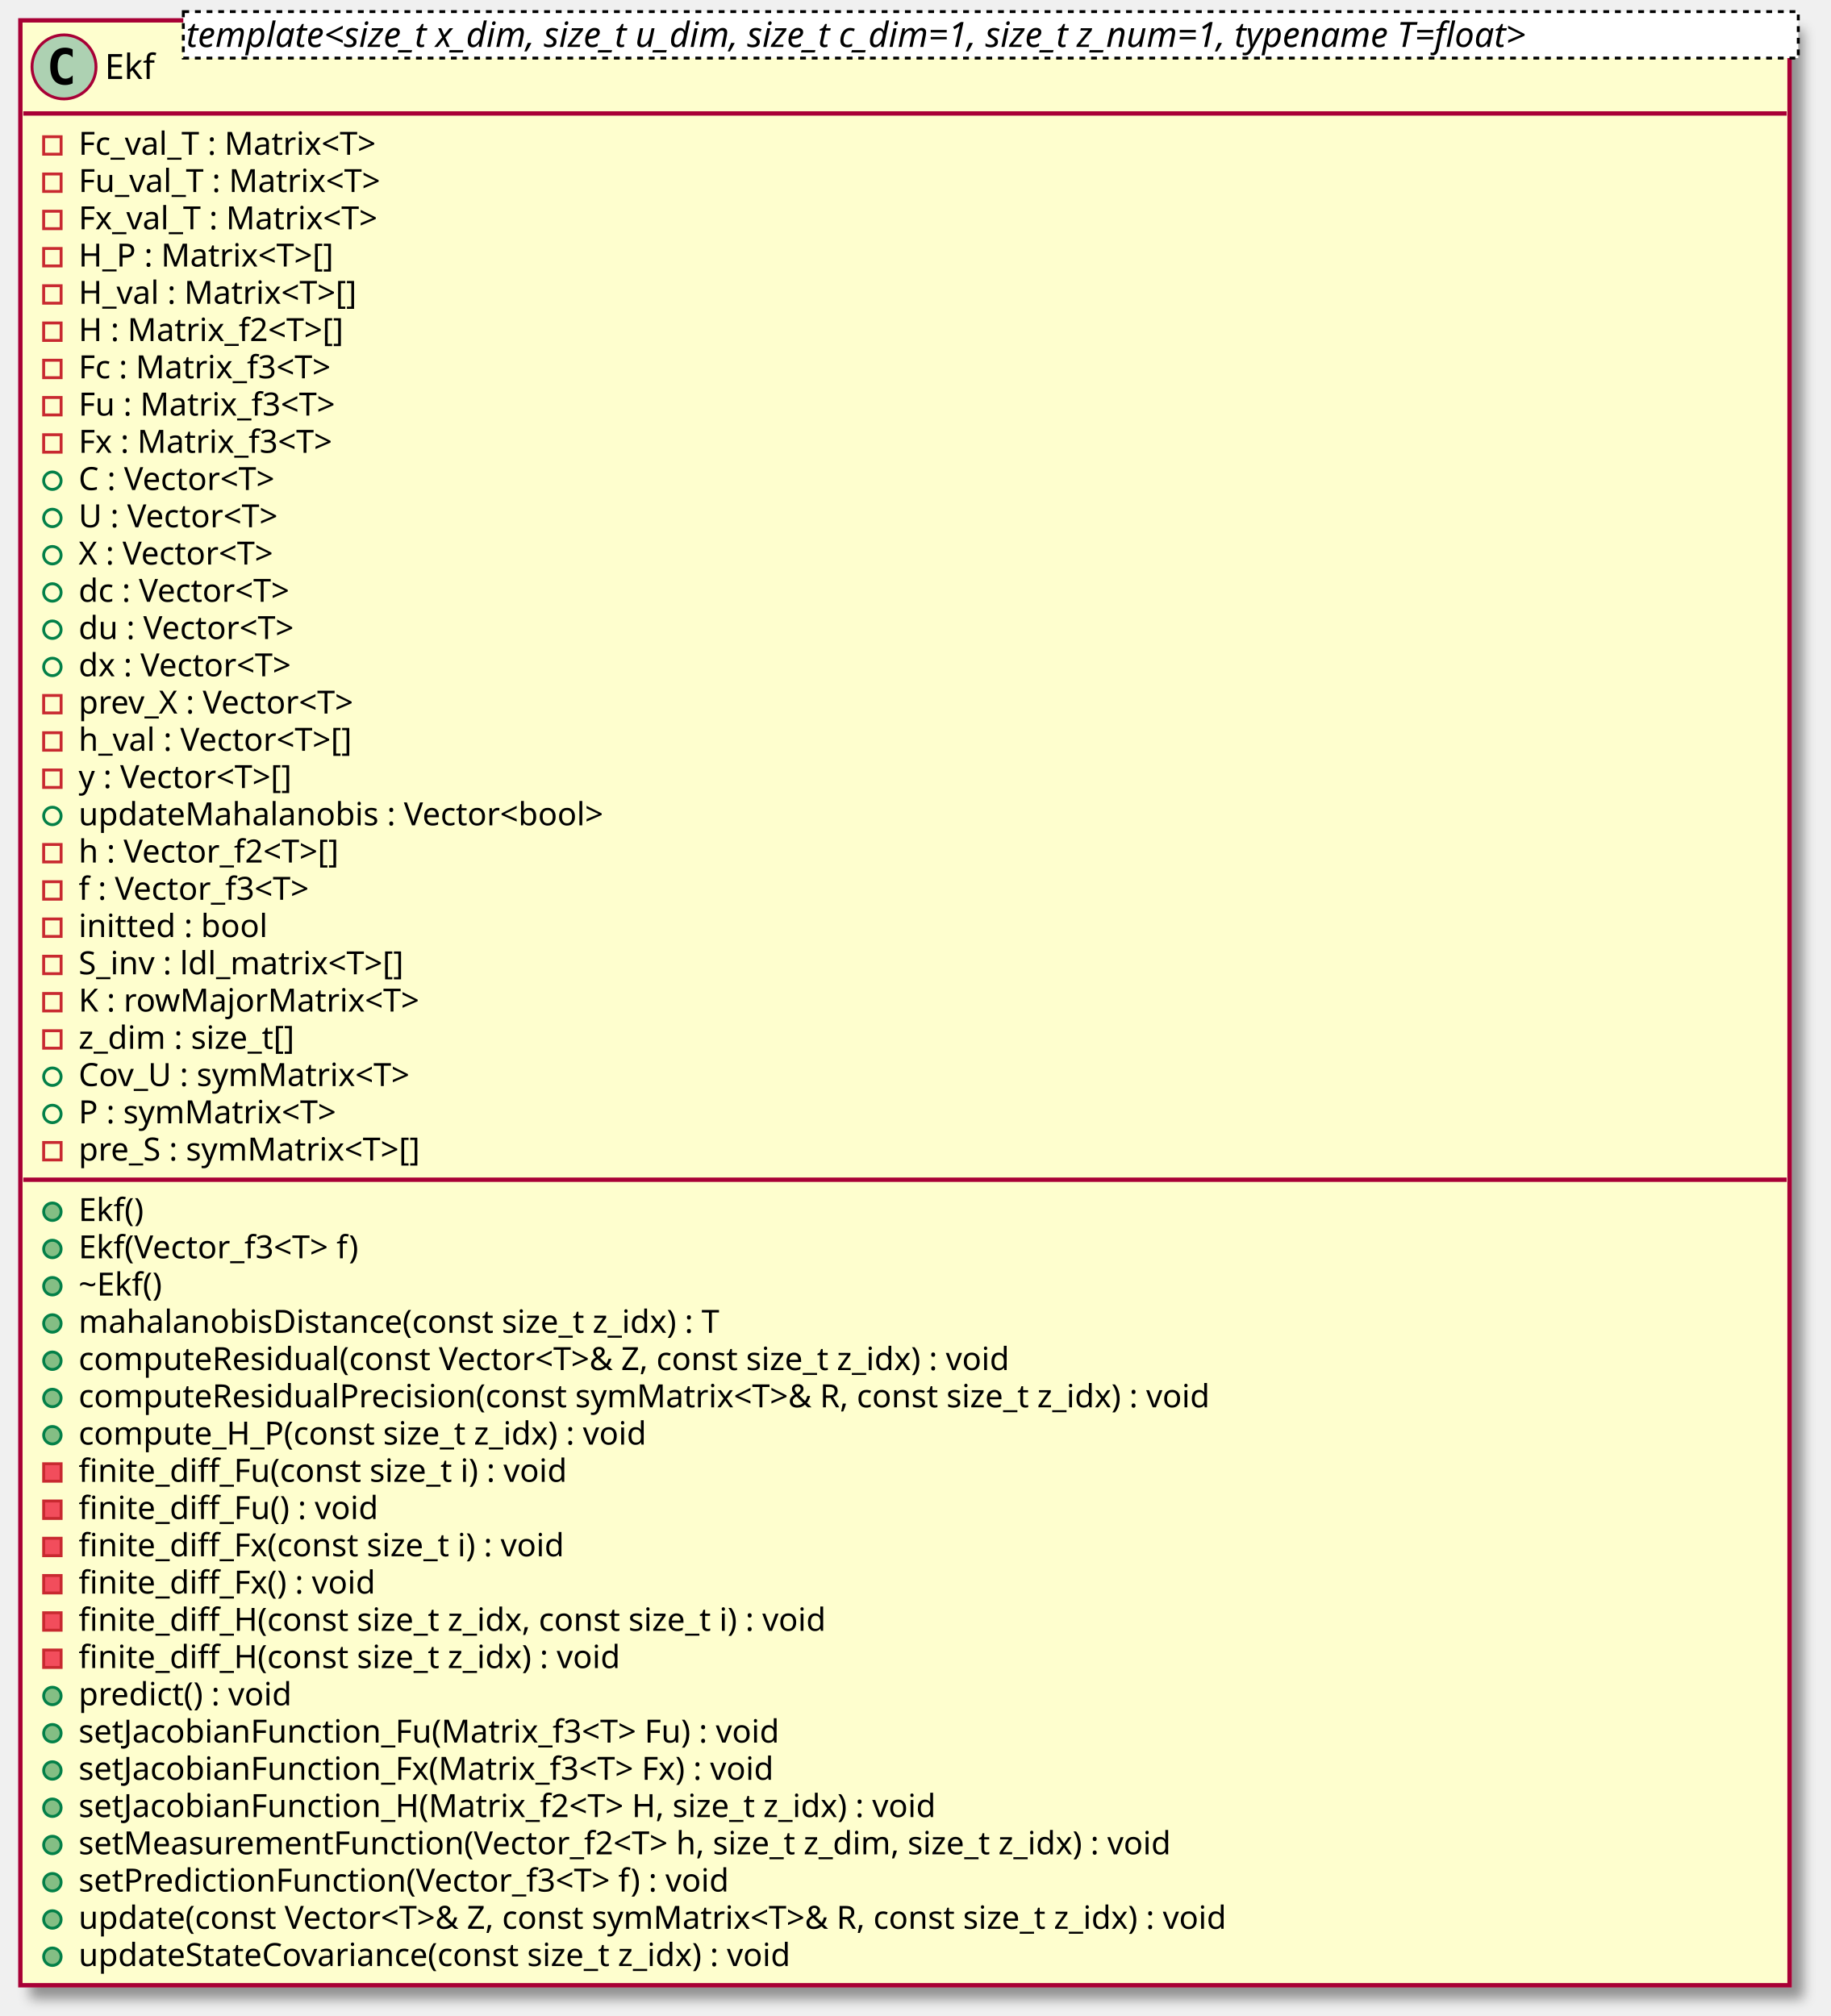
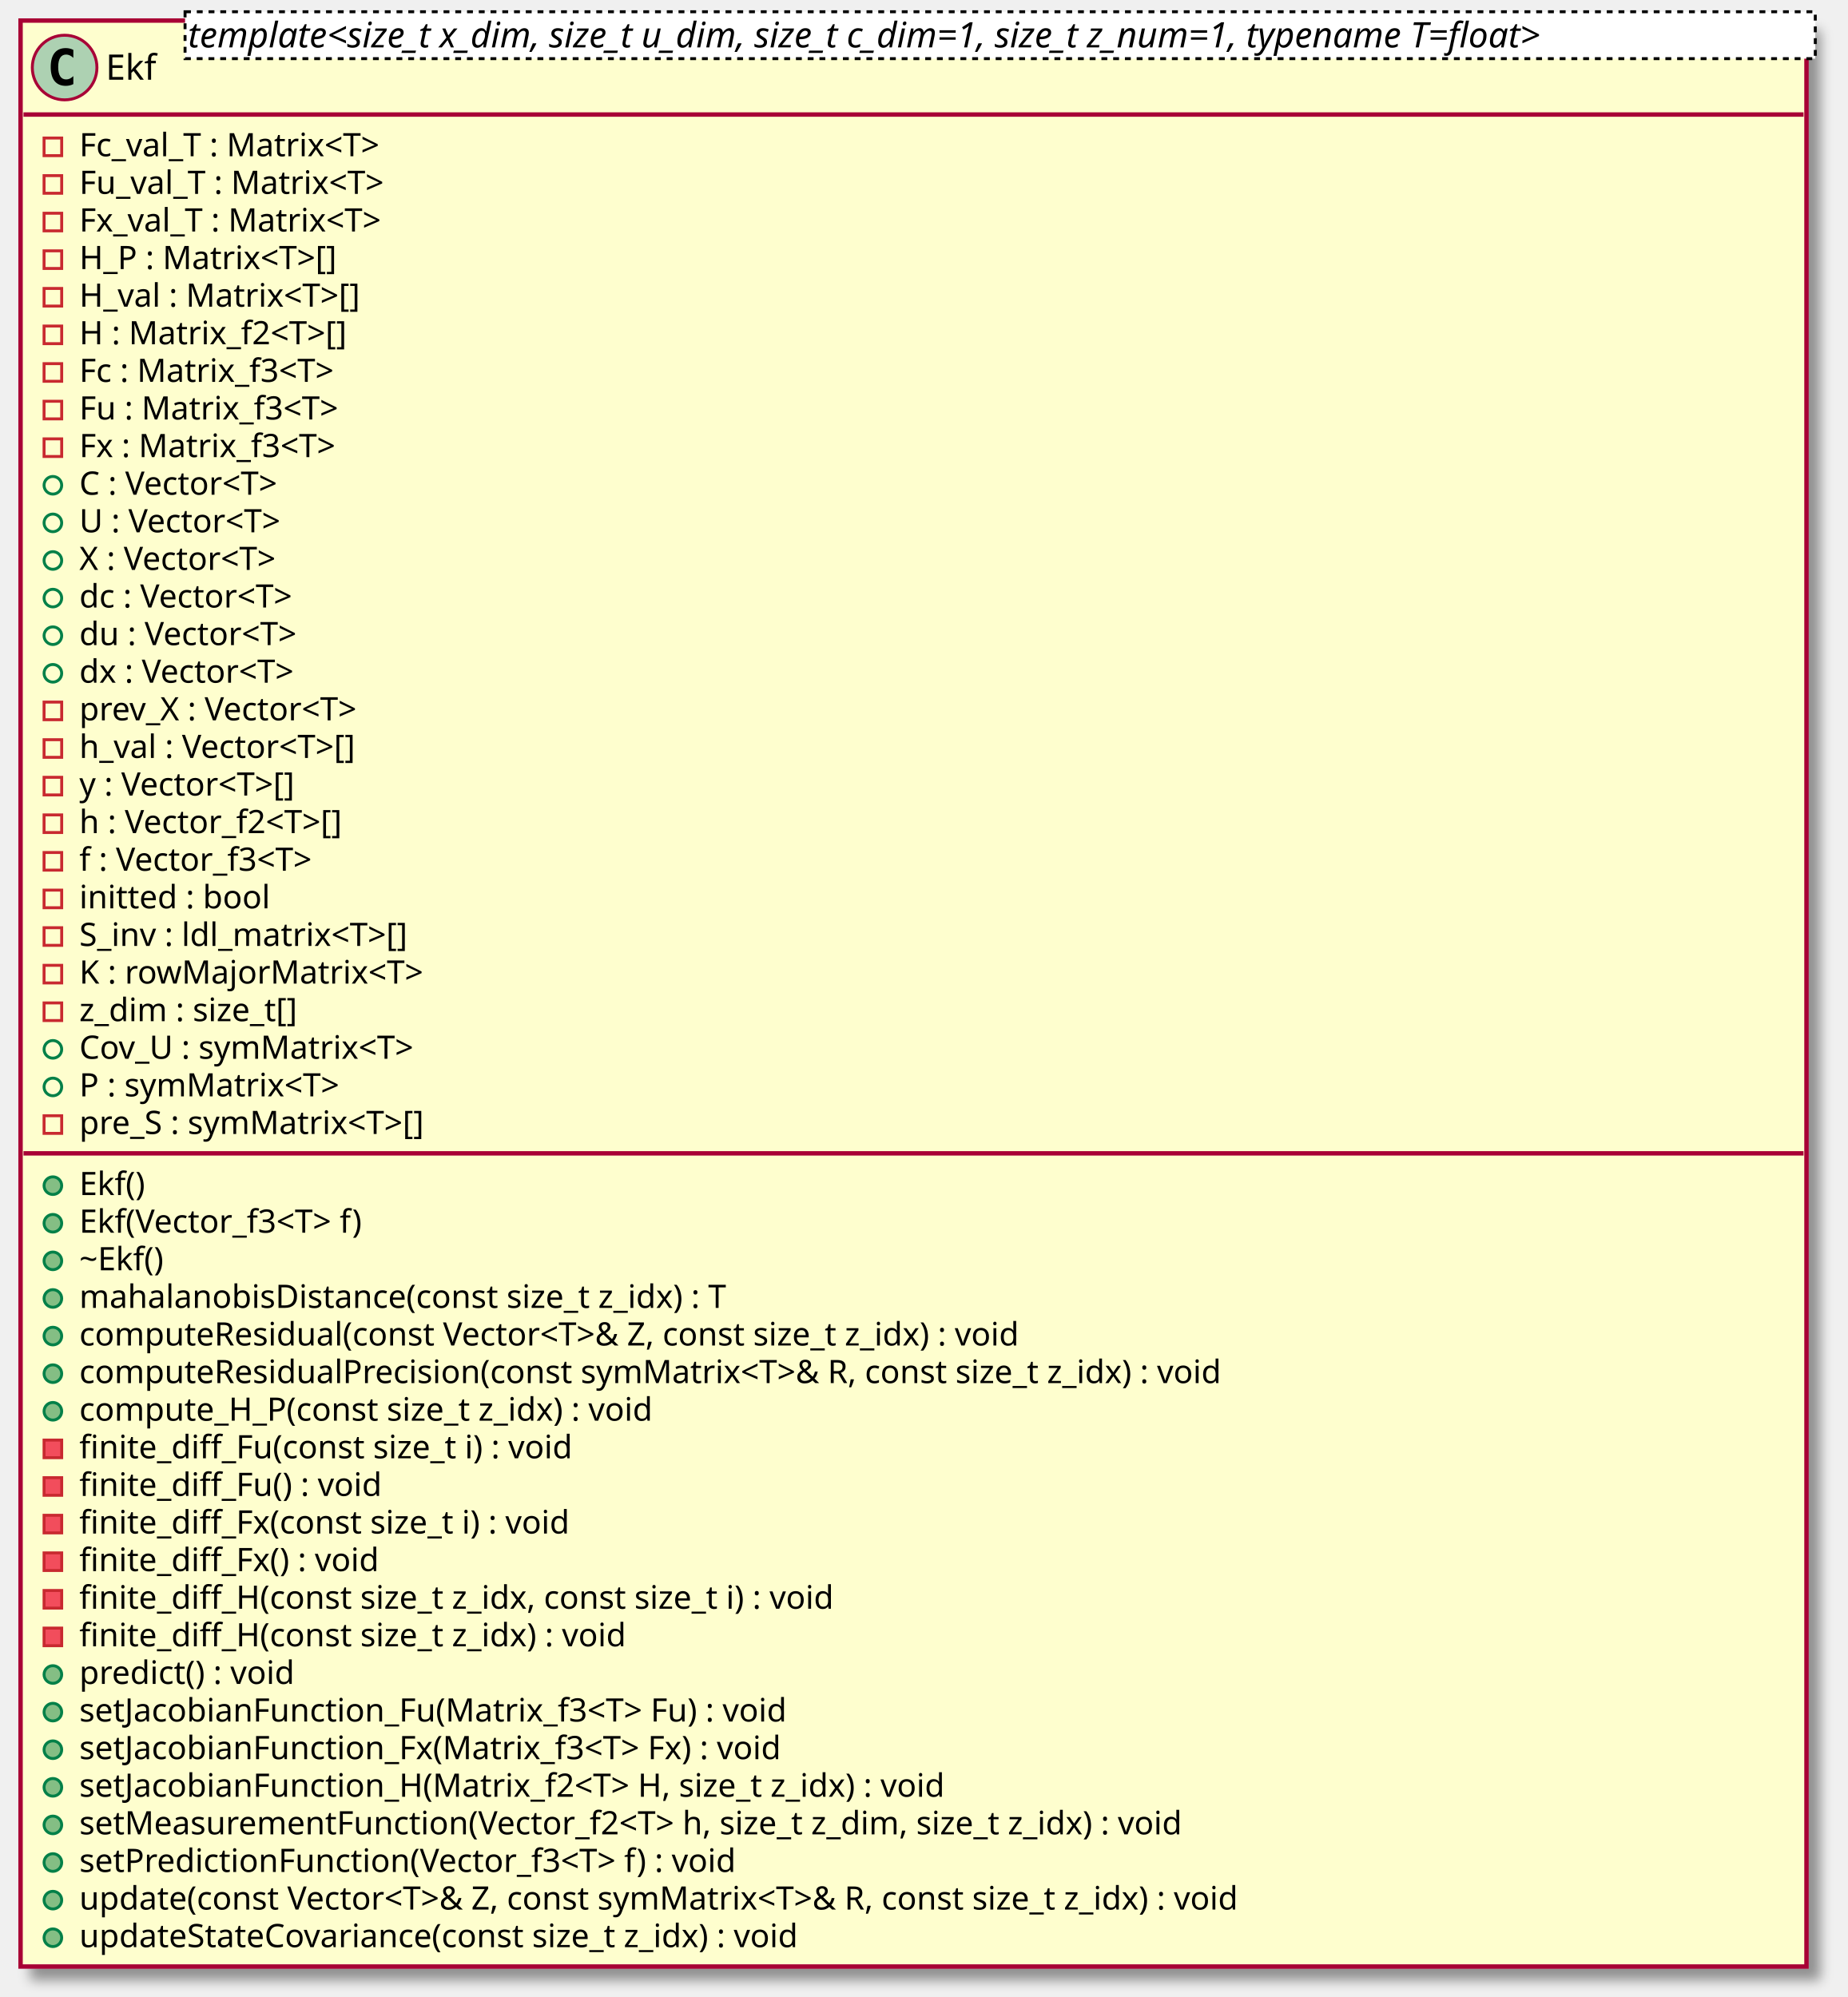
- <svg xmlns="http://www.w3.org/2000/svg" contentScriptType="application/ecmascript" contentStyleType="text/css" height="693px" preserveAspectRatio="none" style="width:629px;height:693px;" version="1.1" viewBox="0 0 629 693" width="629px" zoomAndPan="magnify">
+ <svg xmlns="http://www.w3.org/2000/svg" contentScriptType="application/ecmascript" contentStyleType="text/css" height="680px" preserveAspectRatio="none" style="width:629px;height:680px;" version="1.1" viewBox="0 0 629 680" width="629px" zoomAndPan="magnify">
  <defs>
-     <filter height="300%" id="f16owne9v2k0tc" width="300%" x="-1" y="-1">
+     <filter height="300%" id="f178fr7gufuhy8" width="300%" x="-1" y="-1">
      <feGaussianBlur result="blurOut" stdDeviation="2.0" />
      <feColorMatrix in="blurOut" result="blurOut2" type="matrix" values="0 0 0 0 0 0 0 0 0 0 0 0 0 0 0 0 0 0 .4 0" />
      <feOffset dx="4.0" dy="4.0" in="blurOut2" result="blurOut3" />
      <feBlend in="SourceGraphic" in2="blurOut3" mode="normal" />
    </filter>
  </defs>
  <g>
-     <rect fill="#FEFECE" filter="url(#f16owne9v2k0tc)" height="675.43" id="Ekf" style="stroke: #A80036; stroke-width: 1.5;" width="608" x="7" y="7" />
+     <rect fill="#FEFECE" filter="url(#f178fr7gufuhy8)" height="662.625" id="Ekf" style="stroke: #A80036; stroke-width: 1.5;" width="608" x="7" y="7" />
    <ellipse cx="22" cy="23" fill="#ADD1B2" rx="11" ry="11" style="stroke: #A80036; stroke-width: 1.0;" />
    <path d="M24.969,28.641 Q24.391,28.938 23.75,29.078 Q23.109,29.234 22.406,29.234 Q19.906,29.234 18.578,27.594 Q17.266,25.938 17.266,22.812 Q17.266,19.688 18.578,18.031 Q19.906,16.375 22.406,16.375 Q23.109,16.375 23.75,16.531 Q24.406,16.688 24.969,16.984 L24.969,19.703 Q24.344,19.125 23.75,18.859 Q23.156,18.578 22.531,18.578 Q21.188,18.578 20.5,19.656 Q19.812,20.719 19.812,22.812 Q19.812,24.906 20.5,25.984 Q21.188,27.047 22.531,27.047 Q23.156,27.047 23.75,26.781 Q24.344,26.5 24.969,25.922 L24.969,28.641 Z " />
    <text fill="#000000" font-family="sans-serif" font-size="12" lengthAdjust="spacingAndGlyphs" textLength="19" x="36" y="27.154">Ekf</text>
    <rect fill="#FFFFFF" height="15.969" style="stroke: #000000; stroke-width: 1.0; stroke-dasharray: 2.0,2.0;" width="555" x="63" y="4" />
    <text fill="#000000" font-family="sans-serif" font-size="12" font-style="italic" lengthAdjust="spacingAndGlyphs" textLength="553" x="64" y="16.139">template&lt;size_t x_dim, size_t u_dim, size_t c_dim=1, size_t z_num=1, typename T=float&gt;</text>
    <line style="stroke: #A80036; stroke-width: 1.5;" x1="8" x2="614" y1="39" y2="39" />
    <rect fill="none" height="6" style="stroke: #C82930; stroke-width: 1.0;" width="6" x="15" y="47" />
    <text fill="#000000" font-family="sans-serif" font-size="11" lengthAdjust="spacingAndGlyphs" textLength="118" x="27" y="53.21">Fc_val_T : Matrix&lt;T&gt;</text>
    <rect fill="none" height="6" style="stroke: #C82930; stroke-width: 1.0;" width="6" x="15" y="59.805" />
    <text fill="#000000" font-family="sans-serif" font-size="11" lengthAdjust="spacingAndGlyphs" textLength="119" x="27" y="66.015">Fu_val_T : Matrix&lt;T&gt;</text>
    <rect fill="none" height="6" style="stroke: #C82930; stroke-width: 1.0;" width="6" x="15" y="72.609" />
    <text fill="#000000" font-family="sans-serif" font-size="11" lengthAdjust="spacingAndGlyphs" textLength="118" x="27" y="78.82">Fx_val_T : Matrix&lt;T&gt;</text>
    <rect fill="none" height="6" style="stroke: #C82930; stroke-width: 1.0;" width="6" x="15" y="85.414" />
    <text fill="#000000" font-family="sans-serif" font-size="11" lengthAdjust="spacingAndGlyphs" textLength="100" x="27" y="91.624">H_P : Matrix&lt;T&gt;[]</text>
    <rect fill="none" height="6" style="stroke: #C82930; stroke-width: 1.0;" width="6" x="15" y="98.219" />
    <text fill="#000000" font-family="sans-serif" font-size="11" lengthAdjust="spacingAndGlyphs" textLength="109" x="27" y="104.429">H_val : Matrix&lt;T&gt;[]</text>
    <rect fill="none" height="6" style="stroke: #C82930; stroke-width: 1.0;" width="6" x="15" y="111.023" />
    <text fill="#000000" font-family="sans-serif" font-size="11" lengthAdjust="spacingAndGlyphs" textLength="104" x="27" y="117.234">H : Matrix_f2&lt;T&gt;[]</text>
    <rect fill="none" height="6" style="stroke: #C82930; stroke-width: 1.0;" width="6" x="15" y="123.828" />
    <text fill="#000000" font-family="sans-serif" font-size="11" lengthAdjust="spacingAndGlyphs" textLength="100" x="27" y="130.039">Fc : Matrix_f3&lt;T&gt;</text>
    <rect fill="none" height="6" style="stroke: #C82930; stroke-width: 1.0;" width="6" x="15" y="136.633" />
    <text fill="#000000" font-family="sans-serif" font-size="11" lengthAdjust="spacingAndGlyphs" textLength="101" x="27" y="142.843">Fu : Matrix_f3&lt;T&gt;</text>
    <rect fill="none" height="6" style="stroke: #C82930; stroke-width: 1.0;" width="6" x="15" y="149.438" />
    <text fill="#000000" font-family="sans-serif" font-size="11" lengthAdjust="spacingAndGlyphs" textLength="100" x="27" y="155.648">Fx : Matrix_f3&lt;T&gt;</text>
    <ellipse cx="18" cy="165.242" fill="none" rx="3" ry="3" style="stroke: #038048; stroke-width: 1.0;" />
    <text fill="#000000" font-family="sans-serif" font-size="11" lengthAdjust="spacingAndGlyphs" textLength="81" x="27" y="168.453">C : Vector&lt;T&gt;</text>
    <ellipse cx="18" cy="178.047" fill="none" rx="3" ry="3" style="stroke: #038048; stroke-width: 1.0;" />
    <text fill="#000000" font-family="sans-serif" font-size="11" lengthAdjust="spacingAndGlyphs" textLength="81" x="27" y="181.257">U : Vector&lt;T&gt;</text>
    <ellipse cx="18" cy="190.852" fill="none" rx="3" ry="3" style="stroke: #038048; stroke-width: 1.0;" />
    <text fill="#000000" font-family="sans-serif" font-size="11" lengthAdjust="spacingAndGlyphs" textLength="80" x="27" y="194.062">X : Vector&lt;T&gt;</text>
    <ellipse cx="18" cy="203.656" fill="none" rx="3" ry="3" style="stroke: #038048; stroke-width: 1.0;" />
    <text fill="#000000" font-family="sans-serif" font-size="11" lengthAdjust="spacingAndGlyphs" textLength="86" x="27" y="206.867">dc : Vector&lt;T&gt;</text>
    <ellipse cx="18" cy="216.461" fill="none" rx="3" ry="3" style="stroke: #038048; stroke-width: 1.0;" />
    <text fill="#000000" font-family="sans-serif" font-size="11" lengthAdjust="spacingAndGlyphs" textLength="87" x="27" y="219.671">du : Vector&lt;T&gt;</text>
    <ellipse cx="18" cy="229.266" fill="none" rx="3" ry="3" style="stroke: #038048; stroke-width: 1.0;" />
    <text fill="#000000" font-family="sans-serif" font-size="11" lengthAdjust="spacingAndGlyphs" textLength="86" x="27" y="232.476">dx : Vector&lt;T&gt;</text>
    <rect fill="none" height="6" style="stroke: #C82930; stroke-width: 1.0;" width="6" x="15" y="239.07" />
    <text fill="#000000" font-family="sans-serif" font-size="11" lengthAdjust="spacingAndGlyphs" textLength="111" x="27" y="245.281">prev_X : Vector&lt;T&gt;</text>
    <rect fill="none" height="6" style="stroke: #C82930; stroke-width: 1.0;" width="6" x="15" y="251.875" />
    <text fill="#000000" font-family="sans-serif" font-size="11" lengthAdjust="spacingAndGlyphs" textLength="110" x="27" y="258.085">h_val : Vector&lt;T&gt;[]</text>
    <rect fill="none" height="6" style="stroke: #C82930; stroke-width: 1.0;" width="6" x="15" y="264.68" />
    <text fill="#000000" font-family="sans-serif" font-size="11" lengthAdjust="spacingAndGlyphs" textLength="87" x="27" y="270.89">y : Vector&lt;T&gt;[]</text>
-     <ellipse cx="18" cy="280.484" fill="none" rx="3" ry="3" style="stroke: #038048; stroke-width: 1.0;" />
-     <text fill="#000000" font-family="sans-serif" font-size="11" lengthAdjust="spacingAndGlyphs" textLength="200" x="27" y="283.695">updateMahalanobis : Vector&lt;bool&gt;</text>
+     <rect fill="none" height="6" style="stroke: #C82930; stroke-width: 1.0;" width="6" x="15" y="277.484" />
+     <text fill="#000000" font-family="sans-serif" font-size="11" lengthAdjust="spacingAndGlyphs" textLength="105" x="27" y="283.695">h : Vector_f2&lt;T&gt;[]</text>
    <rect fill="none" height="6" style="stroke: #C82930; stroke-width: 1.0;" width="6" x="15" y="290.289" />
-     <text fill="#000000" font-family="sans-serif" font-size="11" lengthAdjust="spacingAndGlyphs" textLength="105" x="27" y="296.5">h : Vector_f2&lt;T&gt;[]</text>
+     <text fill="#000000" font-family="sans-serif" font-size="11" lengthAdjust="spacingAndGlyphs" textLength="94" x="27" y="296.5">f : Vector_f3&lt;T&gt;</text>
    <rect fill="none" height="6" style="stroke: #C82930; stroke-width: 1.0;" width="6" x="15" y="303.094" />
-     <text fill="#000000" font-family="sans-serif" font-size="11" lengthAdjust="spacingAndGlyphs" textLength="94" x="27" y="309.304">f : Vector_f3&lt;T&gt;</text>
+     <text fill="#000000" font-family="sans-serif" font-size="11" lengthAdjust="spacingAndGlyphs" textLength="71" x="27" y="309.304">initted : bool</text>
    <rect fill="none" height="6" style="stroke: #C82930; stroke-width: 1.0;" width="6" x="15" y="315.898" />
-     <text fill="#000000" font-family="sans-serif" font-size="11" lengthAdjust="spacingAndGlyphs" textLength="71" x="27" y="322.109">initted : bool</text>
+     <text fill="#000000" font-family="sans-serif" font-size="11" lengthAdjust="spacingAndGlyphs" textLength="130" x="27" y="322.109">S_inv : ldl_matrix&lt;T&gt;[]</text>
    <rect fill="none" height="6" style="stroke: #C82930; stroke-width: 1.0;" width="6" x="15" y="328.703" />
-     <text fill="#000000" font-family="sans-serif" font-size="11" lengthAdjust="spacingAndGlyphs" textLength="130" x="27" y="334.914">S_inv : ldl_matrix&lt;T&gt;[]</text>
+     <text fill="#000000" font-family="sans-serif" font-size="11" lengthAdjust="spacingAndGlyphs" textLength="130" x="27" y="334.914">K : rowMajorMatrix&lt;T&gt;</text>
    <rect fill="none" height="6" style="stroke: #C82930; stroke-width: 1.0;" width="6" x="15" y="341.508" />
-     <text fill="#000000" font-family="sans-serif" font-size="11" lengthAdjust="spacingAndGlyphs" textLength="130" x="27" y="347.718">K : rowMajorMatrix&lt;T&gt;</text>
-     <rect fill="none" height="6" style="stroke: #C82930; stroke-width: 1.0;" width="6" x="15" y="354.312" />
-     <text fill="#000000" font-family="sans-serif" font-size="11" lengthAdjust="spacingAndGlyphs" textLength="84" x="27" y="360.523">z_dim : size_t[]</text>
+     <text fill="#000000" font-family="sans-serif" font-size="11" lengthAdjust="spacingAndGlyphs" textLength="84" x="27" y="347.718">z_dim : size_t[]</text>
+     <ellipse cx="18" cy="357.312" fill="none" rx="3" ry="3" style="stroke: #038048; stroke-width: 1.0;" />
+     <text fill="#000000" font-family="sans-serif" font-size="11" lengthAdjust="spacingAndGlyphs" textLength="130" x="27" y="360.523">Cov_U : symMatrix&lt;T&gt;</text>
    <ellipse cx="18" cy="370.117" fill="none" rx="3" ry="3" style="stroke: #038048; stroke-width: 1.0;" />
-     <text fill="#000000" font-family="sans-serif" font-size="11" lengthAdjust="spacingAndGlyphs" textLength="130" x="27" y="373.328">Cov_U : symMatrix&lt;T&gt;</text>
-     <ellipse cx="18" cy="382.922" fill="none" rx="3" ry="3" style="stroke: #038048; stroke-width: 1.0;" />
-     <text fill="#000000" font-family="sans-serif" font-size="11" lengthAdjust="spacingAndGlyphs" textLength="102" x="27" y="386.132">P : symMatrix&lt;T&gt;</text>
-     <rect fill="none" height="6" style="stroke: #C82930; stroke-width: 1.0;" width="6" x="15" y="392.727" />
-     <text fill="#000000" font-family="sans-serif" font-size="11" lengthAdjust="spacingAndGlyphs" textLength="136" x="27" y="398.937">pre_S : symMatrix&lt;T&gt;[]</text>
-     <line style="stroke: #A80036; stroke-width: 1.5;" x1="8" x2="614" y1="405.531" y2="405.531" />
+     <text fill="#000000" font-family="sans-serif" font-size="11" lengthAdjust="spacingAndGlyphs" textLength="102" x="27" y="373.328">P : symMatrix&lt;T&gt;</text>
+     <rect fill="none" height="6" style="stroke: #C82930; stroke-width: 1.0;" width="6" x="15" y="379.922" />
+     <text fill="#000000" font-family="sans-serif" font-size="11" lengthAdjust="spacingAndGlyphs" textLength="136" x="27" y="386.132">pre_S : symMatrix&lt;T&gt;[]</text>
+     <line style="stroke: #A80036; stroke-width: 1.5;" x1="8" x2="614" y1="392.727" y2="392.727" />
+     <ellipse cx="18" cy="403.727" fill="#84BE84" rx="3" ry="3" style="stroke: #038048; stroke-width: 1.0;" />
+     <text fill="#000000" font-family="sans-serif" font-size="11" lengthAdjust="spacingAndGlyphs" textLength="25" x="27" y="406.937">Ekf()</text>
    <ellipse cx="18" cy="416.531" fill="#84BE84" rx="3" ry="3" style="stroke: #038048; stroke-width: 1.0;" />
-     <text fill="#000000" font-family="sans-serif" font-size="11" lengthAdjust="spacingAndGlyphs" textLength="25" x="27" y="419.742">Ekf()</text>
+     <text fill="#000000" font-family="sans-serif" font-size="11" lengthAdjust="spacingAndGlyphs" textLength="111" x="27" y="419.742">Ekf(Vector_f3&lt;T&gt; f)</text>
    <ellipse cx="18" cy="429.336" fill="#84BE84" rx="3" ry="3" style="stroke: #038048; stroke-width: 1.0;" />
-     <text fill="#000000" font-family="sans-serif" font-size="11" lengthAdjust="spacingAndGlyphs" textLength="111" x="27" y="432.546">Ekf(Vector_f3&lt;T&gt; f)</text>
+     <text fill="#000000" font-family="sans-serif" font-size="11" lengthAdjust="spacingAndGlyphs" textLength="34" x="27" y="432.546">~Ekf()</text>
    <ellipse cx="18" cy="442.141" fill="#84BE84" rx="3" ry="3" style="stroke: #038048; stroke-width: 1.0;" />
-     <text fill="#000000" font-family="sans-serif" font-size="11" lengthAdjust="spacingAndGlyphs" textLength="34" x="27" y="445.351">~Ekf()</text>
+     <text fill="#000000" font-family="sans-serif" font-size="11" lengthAdjust="spacingAndGlyphs" textLength="247" x="27" y="445.351">mahalanobisDistance(const size_t z_idx) : T</text>
    <ellipse cx="18" cy="454.945" fill="#84BE84" rx="3" ry="3" style="stroke: #038048; stroke-width: 1.0;" />
-     <text fill="#000000" font-family="sans-serif" font-size="11" lengthAdjust="spacingAndGlyphs" textLength="247" x="27" y="458.156">mahalanobisDistance(const size_t z_idx) : T</text>
+     <text fill="#000000" font-family="sans-serif" font-size="11" lengthAdjust="spacingAndGlyphs" textLength="365" x="27" y="458.156">computeResidual(const Vector&lt;T&gt;&amp; Z, const size_t z_idx) : void</text>
    <ellipse cx="18" cy="467.75" fill="#84BE84" rx="3" ry="3" style="stroke: #038048; stroke-width: 1.0;" />
-     <text fill="#000000" font-family="sans-serif" font-size="11" lengthAdjust="spacingAndGlyphs" textLength="365" x="27" y="470.96">computeResidual(const Vector&lt;T&gt;&amp; Z, const size_t z_idx) : void</text>
+     <text fill="#000000" font-family="sans-serif" font-size="11" lengthAdjust="spacingAndGlyphs" textLength="437" x="27" y="470.96">computeResidualPrecision(const symMatrix&lt;T&gt;&amp; R, const size_t z_idx) : void</text>
    <ellipse cx="18" cy="480.555" fill="#84BE84" rx="3" ry="3" style="stroke: #038048; stroke-width: 1.0;" />
-     <text fill="#000000" font-family="sans-serif" font-size="11" lengthAdjust="spacingAndGlyphs" textLength="437" x="27" y="483.765">computeResidualPrecision(const symMatrix&lt;T&gt;&amp; R, const size_t z_idx) : void</text>
-     <ellipse cx="18" cy="493.359" fill="#84BE84" rx="3" ry="3" style="stroke: #038048; stroke-width: 1.0;" />
-     <text fill="#000000" font-family="sans-serif" font-size="11" lengthAdjust="spacingAndGlyphs" textLength="217" x="27" y="496.57">compute_H_P(const size_t z_idx) : void</text>
+     <text fill="#000000" font-family="sans-serif" font-size="11" lengthAdjust="spacingAndGlyphs" textLength="217" x="27" y="483.765">compute_H_P(const size_t z_idx) : void</text>
+     <rect fill="#F24D5C" height="6" style="stroke: #C82930; stroke-width: 1.0;" width="6" x="15" y="490.359" />
+     <text fill="#000000" font-family="sans-serif" font-size="11" lengthAdjust="spacingAndGlyphs" textLength="188" x="27" y="496.57">finite_diff_Fu(const size_t i) : void</text>
    <rect fill="#F24D5C" height="6" style="stroke: #C82930; stroke-width: 1.0;" width="6" x="15" y="503.164" />
-     <text fill="#000000" font-family="sans-serif" font-size="11" lengthAdjust="spacingAndGlyphs" textLength="188" x="27" y="509.375">finite_diff_Fu(const size_t i) : void</text>
+     <text fill="#000000" font-family="sans-serif" font-size="11" lengthAdjust="spacingAndGlyphs" textLength="114" x="27" y="509.375">finite_diff_Fu() : void</text>
    <rect fill="#F24D5C" height="6" style="stroke: #C82930; stroke-width: 1.0;" width="6" x="15" y="515.969" />
-     <text fill="#000000" font-family="sans-serif" font-size="11" lengthAdjust="spacingAndGlyphs" textLength="114" x="27" y="522.179">finite_diff_Fu() : void</text>
+     <text fill="#000000" font-family="sans-serif" font-size="11" lengthAdjust="spacingAndGlyphs" textLength="187" x="27" y="522.179">finite_diff_Fx(const size_t i) : void</text>
    <rect fill="#F24D5C" height="6" style="stroke: #C82930; stroke-width: 1.0;" width="6" x="15" y="528.773" />
-     <text fill="#000000" font-family="sans-serif" font-size="11" lengthAdjust="spacingAndGlyphs" textLength="187" x="27" y="534.984">finite_diff_Fx(const size_t i) : void</text>
+     <text fill="#000000" font-family="sans-serif" font-size="11" lengthAdjust="spacingAndGlyphs" textLength="113" x="27" y="534.984">finite_diff_Fx() : void</text>
    <rect fill="#F24D5C" height="6" style="stroke: #C82930; stroke-width: 1.0;" width="6" x="15" y="541.578" />
-     <text fill="#000000" font-family="sans-serif" font-size="11" lengthAdjust="spacingAndGlyphs" textLength="113" x="27" y="547.789">finite_diff_Fx() : void</text>
+     <text fill="#000000" font-family="sans-serif" font-size="11" lengthAdjust="spacingAndGlyphs" textLength="289" x="27" y="547.789">finite_diff_H(const size_t z_idx, const size_t i) : void</text>
    <rect fill="#F24D5C" height="6" style="stroke: #C82930; stroke-width: 1.0;" width="6" x="15" y="554.383" />
-     <text fill="#000000" font-family="sans-serif" font-size="11" lengthAdjust="spacingAndGlyphs" textLength="289" x="27" y="560.593">finite_diff_H(const size_t z_idx, const size_t i) : void</text>
-     <rect fill="#F24D5C" height="6" style="stroke: #C82930; stroke-width: 1.0;" width="6" x="15" y="567.188" />
-     <text fill="#000000" font-family="sans-serif" font-size="11" lengthAdjust="spacingAndGlyphs" textLength="207" x="27" y="573.398">finite_diff_H(const size_t z_idx) : void</text>
+     <text fill="#000000" font-family="sans-serif" font-size="11" lengthAdjust="spacingAndGlyphs" textLength="207" x="27" y="560.593">finite_diff_H(const size_t z_idx) : void</text>
+     <ellipse cx="18" cy="570.188" fill="#84BE84" rx="3" ry="3" style="stroke: #038048; stroke-width: 1.0;" />
+     <text fill="#000000" font-family="sans-serif" font-size="11" lengthAdjust="spacingAndGlyphs" textLength="82" x="27" y="573.398">predict() : void</text>
    <ellipse cx="18" cy="582.992" fill="#84BE84" rx="3" ry="3" style="stroke: #038048; stroke-width: 1.0;" />
-     <text fill="#000000" font-family="sans-serif" font-size="11" lengthAdjust="spacingAndGlyphs" textLength="82" x="27" y="586.203">predict() : void</text>
+     <text fill="#000000" font-family="sans-serif" font-size="11" lengthAdjust="spacingAndGlyphs" textLength="267" x="27" y="586.203">setJacobianFunction_Fu(Matrix_f3&lt;T&gt; Fu) : void</text>
    <ellipse cx="18" cy="595.797" fill="#84BE84" rx="3" ry="3" style="stroke: #038048; stroke-width: 1.0;" />
-     <text fill="#000000" font-family="sans-serif" font-size="11" lengthAdjust="spacingAndGlyphs" textLength="267" x="27" y="599.007">setJacobianFunction_Fu(Matrix_f3&lt;T&gt; Fu) : void</text>
+     <text fill="#000000" font-family="sans-serif" font-size="11" lengthAdjust="spacingAndGlyphs" textLength="265" x="27" y="599.007">setJacobianFunction_Fx(Matrix_f3&lt;T&gt; Fx) : void</text>
    <ellipse cx="18" cy="608.602" fill="#84BE84" rx="3" ry="3" style="stroke: #038048; stroke-width: 1.0;" />
-     <text fill="#000000" font-family="sans-serif" font-size="11" lengthAdjust="spacingAndGlyphs" textLength="265" x="27" y="611.812">setJacobianFunction_Fx(Matrix_f3&lt;T&gt; Fx) : void</text>
+     <text fill="#000000" font-family="sans-serif" font-size="11" lengthAdjust="spacingAndGlyphs" textLength="328" x="27" y="611.812">setJacobianFunction_H(Matrix_f2&lt;T&gt; H, size_t z_idx) : void</text>
    <ellipse cx="18" cy="621.406" fill="#84BE84" rx="3" ry="3" style="stroke: #038048; stroke-width: 1.0;" />
-     <text fill="#000000" font-family="sans-serif" font-size="11" lengthAdjust="spacingAndGlyphs" textLength="328" x="27" y="624.617">setJacobianFunction_H(Matrix_f2&lt;T&gt; H, size_t z_idx) : void</text>
+     <text fill="#000000" font-family="sans-serif" font-size="11" lengthAdjust="spacingAndGlyphs" textLength="422" x="27" y="624.617">setMeasurementFunction(Vector_f2&lt;T&gt; h, size_t z_dim, size_t z_idx) : void</text>
    <ellipse cx="18" cy="634.211" fill="#84BE84" rx="3" ry="3" style="stroke: #038048; stroke-width: 1.0;" />
-     <text fill="#000000" font-family="sans-serif" font-size="11" lengthAdjust="spacingAndGlyphs" textLength="422" x="27" y="637.421">setMeasurementFunction(Vector_f2&lt;T&gt; h, size_t z_dim, size_t z_idx) : void</text>
+     <text fill="#000000" font-family="sans-serif" font-size="11" lengthAdjust="spacingAndGlyphs" textLength="250" x="27" y="637.421">setPredictionFunction(Vector_f3&lt;T&gt; f) : void</text>
    <ellipse cx="18" cy="647.016" fill="#84BE84" rx="3" ry="3" style="stroke: #038048; stroke-width: 1.0;" />
-     <text fill="#000000" font-family="sans-serif" font-size="11" lengthAdjust="spacingAndGlyphs" textLength="250" x="27" y="650.226">setPredictionFunction(Vector_f3&lt;T&gt; f) : void</text>
+     <text fill="#000000" font-family="sans-serif" font-size="11" lengthAdjust="spacingAndGlyphs" textLength="454" x="27" y="650.226">update(const Vector&lt;T&gt;&amp; Z, const symMatrix&lt;T&gt;&amp; R, const size_t z_idx) : void</text>
    <ellipse cx="18" cy="659.82" fill="#84BE84" rx="3" ry="3" style="stroke: #038048; stroke-width: 1.0;" />
-     <text fill="#000000" font-family="sans-serif" font-size="11" lengthAdjust="spacingAndGlyphs" textLength="454" x="27" y="663.031">update(const Vector&lt;T&gt;&amp; Z, const symMatrix&lt;T&gt;&amp; R, const size_t z_idx) : void</text>
-     <ellipse cx="18" cy="672.625" fill="#84BE84" rx="3" ry="3" style="stroke: #038048; stroke-width: 1.0;" />
-     <text fill="#000000" font-family="sans-serif" font-size="11" lengthAdjust="spacingAndGlyphs" textLength="273" x="27" y="675.835">updateStateCovariance(const size_t z_idx) : void</text>
+     <text fill="#000000" font-family="sans-serif" font-size="11" lengthAdjust="spacingAndGlyphs" textLength="273" x="27" y="663.031">updateStateCovariance(const size_t z_idx) : void</text>
  </g>
</svg>
